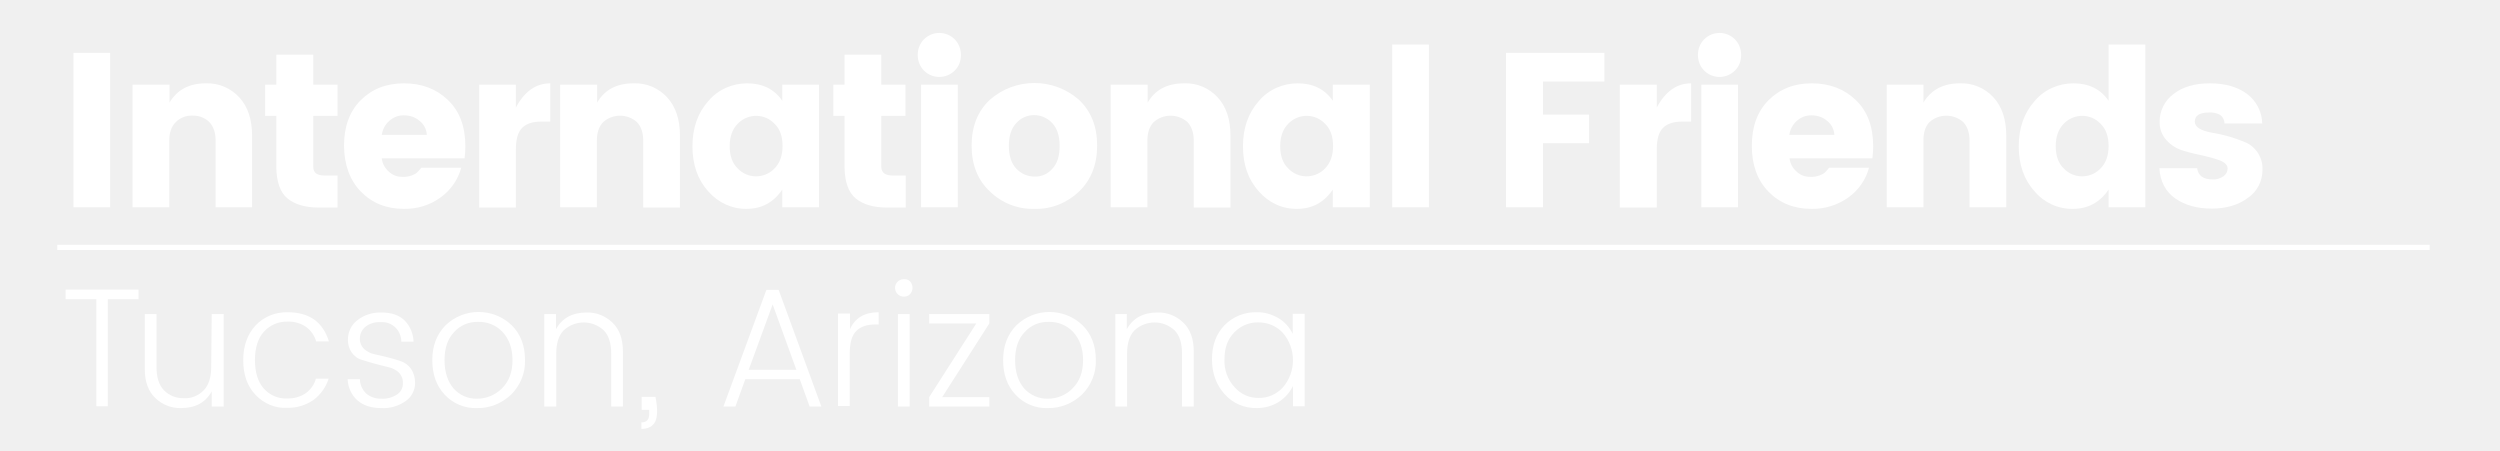
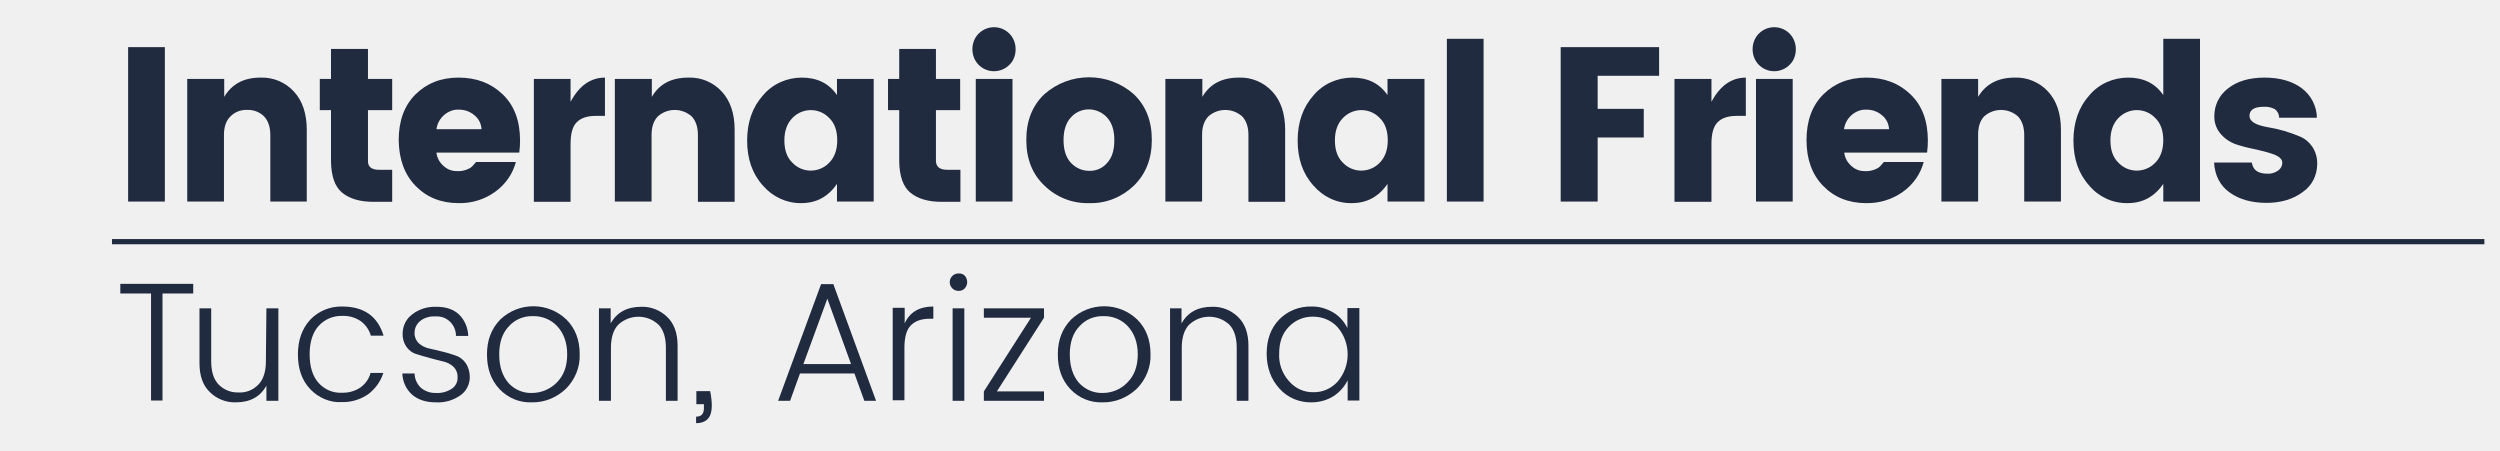
<svg xmlns="http://www.w3.org/2000/svg" version="1.1" id="Layer_1" x="0px" y="0px" viewBox="0 0 960 173" style="enable-background:new 0 0 960 173;" xml:space="preserve">
  <style type="text/css">
	.st0{fill:#FFFFFF;}
	.st1{fill:none;stroke:#FFFFFF;stroke-width:2;}
+ 	.st2{fill:#212B40;}
+ 	.st3{fill:#212B40;stroke:#212B40;stroke-width:2;}
</style>
-   <path class="st0" d="M28.2,79.6V20.3h14.1v59.3H28.2z" />
-   <path class="st0" d="M65.1,32.5v6.9C68,34.5,72.6,32,79,32c4.9-0.2,9.6,1.8,12.9,5.4c3.3,3.6,4.9,8.5,4.9,14.7v27.5h-14V54  c0-3-0.8-5.4-2.4-7.1c-1.7-1.7-4.1-2.6-6.5-2.5c-2.4-0.1-4.8,0.8-6.5,2.6c-1.6,1.6-2.4,4-2.4,7v25.6H50.9V32.5H65.1z" />
-   <path class="st0" d="M124.6,67.4h5v12.3h-7.2c-5.2,0-9.2-1.2-12-3.5s-4.2-6.3-4.3-12V44.5h-4.3v-12h4.3V21h14.2v11.5h9.3v12h-9.3  v19.6C120.3,66.3,121.7,67.4,124.6,67.4z" />
-   <path class="st0" d="M155.1,80.2c-6.7,0-12.2-2.2-16.5-6.6s-6.4-10.3-6.5-17.6c0-7.3,2.1-13.2,6.4-17.5s9.8-6.5,16.6-6.5  s12.4,2.1,16.9,6.4s6.7,10.2,6.7,17.8c0,1.5-0.1,3.1-0.3,4.6h-31.8c0.2,2,1.2,3.8,2.7,5.1c1.4,1.3,3.1,2,5,2c1.4,0.1,2.7-0.1,4-0.6  c0.7-0.3,1.4-0.6,1.9-1.1c0.6-0.6,1.1-1.2,1.6-1.8h15.3c-1.2,4.6-4.1,8.7-7.9,11.4C165.1,78.8,160.2,80.3,155.1,80.2z M161.1,46.4  c-1.6-1.4-3.7-2.1-5.9-2.1c-2.1-0.1-4.1,0.7-5.7,2.1c-1.6,1.4-2.6,3.3-2.9,5.4h17.3C163.8,49.7,162.8,47.7,161.1,46.4L161.1,46.4z" />
-   <path class="st0" d="M198.1,32.5v8.8c3.3-6.2,7.7-9.3,13.2-9.3v14.7h-3.5c-3.3,0-5.7,0.8-7.3,2.4c-1.6,1.6-2.4,4.3-2.4,8.3v22.3H184  V32.5H198.1z" />
-   <path class="st0" d="M229.3,32.5v6.9c2.9-5,7.6-7.4,14-7.4c4.9-0.2,9.6,1.8,12.9,5.4c3.3,3.6,4.9,8.5,4.9,14.7v27.6H247V54  c0-3-0.8-5.4-2.4-7.1c-3.7-3.3-9.3-3.3-13,0c-1.6,1.7-2.4,4-2.4,7.1v25.6h-14.1V32.5H229.3z" />
-   <path class="st0" d="M272,73.5c-4.1-4.5-6.1-10.3-6.1-17.3s2-12.8,6.1-17.4c3.7-4.4,9.2-6.8,14.9-6.8c5.9,0,10.4,2.2,13.5,6.7v-6.2  h14.1v47.1h-14.1v-6.8c-3.4,5-8,7.4-13.7,7.4C281.1,80.3,275.7,77.8,272,73.5z M297.4,64.7c2-2,3.1-4.9,3.1-8.6s-1-6.6-3.1-8.6  c-3.7-3.9-9.8-4-13.7-0.4c-0.1,0.1-0.2,0.2-0.4,0.4c-2,2-3.1,4.9-3.1,8.6s1,6.6,3.1,8.6c3.7,3.9,9.8,4,13.7,0.4  C297.1,64.9,297.3,64.8,297.4,64.7z" />
-   <path class="st0" d="M342.8,67.4h5v12.3h-7.2c-5.2,0-9.2-1.2-12-3.5s-4.2-6.3-4.3-12V44.5H320v-12h4.3V21h14.1v11.5h9.3v12h-9.3  v19.6C338.5,66.3,339.9,67.4,342.8,67.4z" />
-   <path class="st0" d="M366.6,27.1c-3.2,3.2-8.4,3.3-11.7,0.1c0,0,0,0-0.1-0.1c-1.6-1.6-2.4-3.8-2.4-6s0.8-4.4,2.4-6  c3.2-3.2,8.4-3.3,11.7-0.1c0,0,0,0,0.1,0.1c1.6,1.6,2.4,3.8,2.4,6C369,23.4,368.2,25.6,366.6,27.1z M353.7,79.6V32.5h14.1v47.1  H353.7z" />
-   <path class="st0" d="M380.1,73.5c-4.7-4.4-7-10.3-7-17.6s2.3-13.1,6.9-17.5c9.8-8.7,24.6-8.7,34.4,0c4.6,4.4,6.9,10.2,6.9,17.5  S419,69,414.4,73.5c-4.6,4.4-10.7,6.9-17.1,6.7C390.9,80.4,384.7,78,380.1,73.5z M404.1,64.8c1.9-2,2.8-4.9,2.8-8.8s-1-6.8-2.9-8.8  c-1.8-1.9-4.3-3-6.9-3s-5.1,1.1-6.8,3c-1.9,2-2.9,4.9-2.9,8.8s1,6.8,2.9,8.8c1.8,1.9,4.3,3,6.9,3C399.9,67.9,402.4,66.8,404.1,64.8  L404.1,64.8z" />
-   <path class="st0" d="M440.7,32.5v6.9c2.9-5,7.6-7.4,14-7.4c4.9-0.2,9.6,1.8,12.9,5.4c3.3,3.6,4.9,8.5,4.9,14.7v27.6h-14.1V54  c0-3-0.8-5.4-2.4-7.1c-3.7-3.3-9.3-3.3-13,0c-1.6,1.7-2.4,4-2.4,7.1v25.6h-14.1V32.5H440.7z" />
-   <path class="st0" d="M483.4,73.5c-4.1-4.5-6.1-10.3-6.1-17.3s2-12.8,6.1-17.4c3.7-4.4,9.2-6.8,14.9-6.8c5.9,0,10.4,2.2,13.5,6.7  v-6.2H526v47.1h-14.2v-6.8c-3.4,5-8,7.4-13.7,7.4C492.4,80.3,487.1,77.8,483.4,73.5z M508.8,64.7c2-2,3.1-4.9,3.1-8.6  c0-3.7-1-6.6-3.1-8.6c-3.7-3.9-9.8-4-13.7-0.4c-0.1,0.1-0.2,0.2-0.4,0.4c-2,2-3.1,4.9-3.1,8.6s1,6.6,3.1,8.6c3.7,3.9,9.8,4,13.7,0.4  C508.5,64.9,508.7,64.8,508.8,64.7z" />
-   <path class="st0" d="M534.6,79.6V17.1h14.1v62.5H534.6z" />
-   <path class="st0" d="M578.3,79.6V20.3h37.8v11h-23.6V44h17.7v11h-17.7v24.6H578.3z" />
-   <path class="st0" d="M636.2,32.5v8.8c3.3-6.2,7.7-9.3,13.2-9.3v14.7h-3.5c-3.3,0-5.7,0.8-7.3,2.4s-2.4,4.3-2.4,8.3v22.3H622V32.5  H636.2z" />
-   <path class="st0" d="M666.2,27.1c-3.2,3.2-8.4,3.3-11.7,0.1c0,0,0,0-0.1-0.1c-1.6-1.6-2.4-3.8-2.4-6s0.8-4.4,2.4-6  c3.2-3.2,8.4-3.3,11.7-0.1c0,0,0,0,0.1,0.1c1.6,1.6,2.4,3.8,2.4,6C668.6,23.4,667.8,25.6,666.2,27.1z M653.3,79.6V32.5h14.1v47.1  H653.3z" />
-   <path class="st0" d="M695.6,80.2c-6.7,0-12.2-2.2-16.5-6.6s-6.4-10.3-6.4-17.6s2.1-13.2,6.4-17.5s9.8-6.5,16.6-6.5  s12.4,2.1,16.9,6.4s6.7,10.2,6.7,17.8c0,1.5-0.1,3.1-0.3,4.6h-31.8c0.2,2,1.2,3.8,2.7,5.1c1.4,1.3,3.1,2,5,2c1.4,0.1,2.7-0.1,4-0.6  c0.7-0.3,1.4-0.6,1.9-1.1c0.6-0.6,1.1-1.2,1.6-1.8h15.3c-1.2,4.6-4.1,8.7-7.9,11.4C705.6,78.8,700.7,80.3,695.6,80.2z M701.6,46.4  c-1.6-1.4-3.7-2.1-5.9-2.1c-2.1-0.1-4.1,0.7-5.7,2.1c-1.6,1.4-2.6,3.3-2.9,5.4h17.3C704.3,49.7,703.3,47.7,701.6,46.4L701.6,46.4z" />
-   <path class="st0" d="M738.6,32.5v6.9c2.9-4.9,7.6-7.4,14-7.4c4.9-0.2,9.6,1.8,12.9,5.4c3.3,3.6,4.9,8.5,4.9,14.7v27.5h-14.1V54  c0-3-0.8-5.4-2.4-7.1c-3.7-3.3-9.3-3.3-13,0c-1.6,1.7-2.3,4-2.3,7.1v25.6h-14.1V32.5H738.6z" />
-   <path class="st0" d="M781.3,73.5c-4.1-4.5-6.1-10.3-6.1-17.3s2-12.8,6.1-17.4c3.7-4.4,9.2-6.8,14.9-6.8c5.9,0,10.4,2.2,13.5,6.7  V17.1h14.1v62.5h-14.1v-6.8c-3.4,5-8,7.4-13.7,7.4C790.3,80.3,784.9,77.8,781.3,73.5z M806.6,64.7c2-2,3.1-4.9,3.1-8.6  s-1-6.6-3.1-8.6c-3.7-3.9-9.8-4-13.7-0.4c-0.1,0.1-0.2,0.2-0.4,0.4c-2,2-3.1,4.9-3.1,8.6s1,6.6,3.1,8.6c3.7,3.9,9.8,4,13.7,0.4  C806.4,64.9,806.5,64.8,806.6,64.7z" />
-   <path class="st0" d="M829.3,46.7c0-4.1,1.9-8,5.2-10.5c3.5-2.8,8.2-4.2,14.1-4.2c5.9,0,10.7,1.4,14.3,4.1c3.6,2.7,5.7,6.9,5.8,11.3  h-14.5c0-1.3-0.6-2.5-1.7-3.3c-1.3-0.7-2.8-1-4.2-0.9c-3.7,0-5.5,1.2-5.5,3.5c0,2.1,2.3,3.5,6.8,4.3c4.3,0.7,8.5,1.9,12.5,3.6  c2,0.8,3.6,2.2,4.8,3.9c1.3,2,2,4.3,1.9,6.7c0,4.3-2,8.3-5.5,10.7c-3.7,2.8-8.4,4.2-14,4.2s-10.3-1.3-14-3.9s-5.8-6.5-6.1-11.6h14.5  c0.4,2.9,2.4,4.3,6,4.3c1.5,0.1,2.9-0.4,4.1-1.2c1-0.7,1.6-1.8,1.6-3c0-1.2-0.9-2.2-2.7-3c-2.1-0.8-4.3-1.4-6.5-1.9  c-2.5-0.5-5.1-1.1-7.7-1.9c-2.5-0.7-4.8-2.1-6.5-4C830.2,52,829.2,49.4,829.3,46.7z" />
-   <line class="st1" x1="22" y1="95" x2="933" y2="95" />
-   <path class="st0" d="M25.2,114.9v-3.7h28v3.7H41.4V156H37v-41.1H25.2z" />
-   <path class="st0" d="M81.3,120.6h4.6v35.5h-4.6v-5.8c-2.4,4.3-6.3,6.4-11.8,6.4c-3.7,0.1-7.2-1.3-9.9-3.9c-2.7-2.6-4-6.3-4-11.1  v-21.1h4.5v20.3c0,3.9,0.9,6.9,2.8,8.9c2,2.1,4.8,3.2,7.7,3.1c2.9,0.2,5.7-1,7.7-3.1c1.9-2,2.8-5,2.8-8.9L81.3,120.6z" />
-   <path class="st0" d="M98.1,151.6c-3.2-3.4-4.7-7.8-4.7-13.3s1.6-9.9,4.7-13.3c3.2-3.4,7.7-5.2,12.3-5.1c8.3,0,13.6,3.7,15.9,11.2  h-4.9c-0.6-2.2-2-4.2-3.9-5.6c-2.1-1.4-4.5-2.1-7.1-2c-3.4-0.1-6.7,1.3-9,3.8c-2.3,2.5-3.5,6.2-3.5,10.9s1.1,8.4,3.4,11s5.6,4,9,3.8  c2.5,0.1,5-0.6,7.1-2c1.9-1.4,3.3-3.3,3.9-5.6h4.9c-1,3.2-3,6-5.7,8.1c-3,2.1-6.6,3.2-10.2,3.1C105.8,156.9,101.3,155,98.1,151.6z" />
-   <path class="st0" d="M133.6,130.4c0-2.9,1.3-5.7,3.6-7.4c2.6-2.1,5.9-3.1,9.3-3c3.8,0,6.7,1,8.8,3c2.2,2.2,3.4,5.1,3.5,8.2h-4.7  c0-4.1-3.2-7.5-7.3-7.5c-0.2,0-0.4,0-0.7,0c-2.1-0.1-4.2,0.5-5.8,1.8c-1.3,1.1-2.1,2.7-2.1,4.4c-0.1,1.5,0.5,3,1.6,4.1  c1.1,1,2.5,1.7,3.9,2c1.6,0.3,3.3,0.8,5.1,1.2s3.6,1,5.1,1.5c1.6,0.5,3,1.6,3.9,2.9c1.1,1.6,1.6,3.5,1.6,5.4c0,2.8-1.3,5.4-3.6,7  c-2.7,1.9-6,2.9-9.4,2.7c-3.9,0-6.9-1-9.2-3c-2.3-2.1-3.6-5-3.7-8.1h4.7c0,2,0.9,4,2.3,5.4c1.7,1.5,3.9,2.2,6.1,2.1  c2.1,0.1,4.2-0.5,6-1.7c1.4-1,2.2-2.6,2.1-4.3c0.1-1.5-0.5-3-1.6-4.1c-1.1-1-2.5-1.7-3.9-2c-1.6-0.4-3.3-0.8-5.1-1.3s-3.6-1-5.1-1.5  C135.7,137.3,133.5,134,133.6,130.4L133.6,130.4z" />
-   <path class="st0" d="M183.2,156.7c-4.7,0.2-9.2-1.7-12.4-5.1c-3.2-3.4-4.8-7.8-4.8-13.3s1.7-9.9,5.1-13.4c7.1-6.8,18.3-6.8,25.4,0  c3.4,3.4,5.1,7.8,5.1,13.3c0.2,5-1.8,9.8-5.3,13.3C192.7,154.9,188.1,156.8,183.2,156.7z M183.2,153.1c3.6,0,7-1.4,9.6-4  c2.7-2.7,4-6.3,4-10.8s-1.3-8.1-3.8-10.8c-2.4-2.6-5.8-4-9.4-3.9c-3.5-0.1-6.9,1.3-9.2,3.9c-2.5,2.6-3.7,6.2-3.7,10.8  s1.2,8.2,3.5,10.9C176.4,151.7,179.7,153.2,183.2,153.1L183.2,153.1z" />
-   <path class="st0" d="M213.5,120.6v5.8c2.4-4.3,6.3-6.4,11.8-6.4c3.7-0.1,7.2,1.3,9.9,3.9s4,6.3,4,11.1v21.1h-4.5v-20.3  c0-3.9-0.9-6.9-2.8-8.9c-4.4-4.1-11.1-4.1-15.5,0c-1.9,2-2.8,5-2.8,8.9v20.3H209v-35.5C209,120.6,213.5,120.6,213.5,120.6z" />
-   <path class="st0" d="M246.4,152.4h5.3c0.9,4.5,0.8,7.6-0.1,9.5c-0.9,1.8-2.7,2.8-5.3,2.8v-2.5c2,0,3-1.1,3-3.2v-1.6h-2.9V152.4z" />
-   <path class="st0" d="M310.9,156.1l-3.8-10.5h-20.9l-3.8,10.5h-4.6l16.5-44.8h4.7l16.4,44.8H310.9z M287.5,142h18.3l-9.1-25.1  L287.5,142z" />
-   <path class="st0" d="M326.4,120.6v5.8c1.9-4.3,5.6-6.5,11-6.5v4.7H336c-3.1,0-5.5,0.8-7.2,2.5c-1.7,1.7-2.5,4.6-2.5,8.7v20.1h-4.5  v-35.5h4.6V120.6z" />
-   <path class="st0" d="M350.4,110.5c0,0.9-0.3,1.7-0.9,2.4c-0.6,0.7-1.5,1-2.3,1c-1.8,0.1-3.4-1.3-3.5-3.2c-0.1-1.8,1.3-3.4,3.2-3.5  c0.1,0,0.2,0,0.4,0c0.9,0,1.7,0.3,2.3,1C350.1,108.8,350.4,109.7,350.4,110.5z M344.8,156.1v-35.5h4.5v35.5H344.8z" />
-   <path class="st0" d="M379.9,120.6v3.6l-18.1,28.3h18.1v3.6h-23.1v-3.6l18.1-28.3h-18.1v-3.6H379.9z" />
-   <path class="st0" d="M402.4,156.7c-4.7,0.2-9.2-1.7-12.4-5.1c-3.2-3.4-4.8-7.8-4.8-13.3s1.7-9.9,5.1-13.4c7.1-6.8,18.3-6.8,25.4,0  c3.4,3.4,5.1,7.8,5.1,13.3c0.2,5-1.8,9.8-5.3,13.3C411.9,154.9,407.2,156.8,402.4,156.7z M402.4,153.1c3.6,0,7-1.4,9.5-4  c2.7-2.7,4-6.3,4-10.8s-1.3-8.1-3.8-10.8c-2.4-2.6-5.8-4-9.4-3.9c-3.5-0.1-6.9,1.3-9.2,3.9c-2.5,2.6-3.7,6.2-3.7,10.8  s1.2,8.2,3.5,10.9C395.6,151.7,398.9,153.2,402.4,153.1L402.4,153.1z" />
-   <path class="st0" d="M432.7,120.6v5.8c2.4-4.3,6.3-6.4,11.8-6.4c3.7-0.1,7.2,1.3,9.9,3.9c2.7,2.6,4,6.3,4,11.1v21.1h-4.5v-20.3  c0-3.9-0.9-6.9-2.8-8.9c-4.4-4.1-11.1-4.1-15.5,0c-1.9,2-2.8,5-2.8,8.9v20.3h-4.5v-35.5C428.3,120.6,432.7,120.6,432.7,120.6z" />
-   <path class="st0" d="M470.3,151.4c-3.2-3.5-4.9-8-4.9-13.4s1.6-9.8,4.8-13.1c3.2-3.3,7.7-5.1,12.3-5c3-0.1,5.9,0.8,8.5,2.3  c2.3,1.4,4.2,3.5,5.4,6v-7.7h4.6V156h-4.5v-7.8c-1.2,2.5-3.1,4.6-5.4,6.1c-2.5,1.6-5.5,2.4-8.5,2.4  C477.9,156.8,473.4,154.9,470.3,151.4z M492.6,148.8c5.2-6,5.2-15,0-21c-2.4-2.6-5.8-4-9.3-4c-3.5-0.1-6.9,1.3-9.3,3.8  c-2.6,2.6-3.8,6-3.8,10.4c-0.2,3.9,1.2,7.8,3.9,10.7c2.4,2.7,5.7,4.2,9.3,4.1C486.8,152.9,490.2,151.4,492.6,148.8L492.6,148.8z" />
+   <path class="st0" d="M-951.8,79.6V20.3h14.1v59.3H-951.8z" />
+   <path class="st0" d="M-914.9,32.5v6.9c2.9-4.9,7.5-7.4,13.9-7.4c4.9-0.2,9.6,1.8,12.9,5.4c3.3,3.6,4.9,8.5,4.9,14.7v27.5h-14V54  c0-3-0.8-5.4-2.4-7.1c-1.7-1.7-4.1-2.6-6.5-2.5c-2.4-0.1-4.8,0.8-6.5,2.6c-1.6,1.6-2.4,4-2.4,7v25.6h-14.1V32.5H-914.9z" />
+   <path class="st0" d="M-855.4,67.4h5v12.3h-7.2c-5.2,0-9.2-1.2-12-3.5c-2.8-2.3-4.2-6.3-4.3-12V44.5h-4.3v-12h4.3V21h14.2v11.5h9.3  v12h-9.3v19.6C-859.7,66.3-858.3,67.4-855.4,67.4z" />
+   <path class="st0" d="M-824.9,80.2c-6.7,0-12.2-2.2-16.5-6.6c-4.3-4.4-6.4-10.3-6.5-17.6c0-7.3,2.1-13.2,6.4-17.5s9.8-6.5,16.6-6.5  c6.8,0,12.4,2.1,16.9,6.4s6.7,10.2,6.7,17.8c0,1.5-0.1,3.1-0.3,4.6h-31.8c0.2,2,1.2,3.8,2.7,5.1c1.4,1.3,3.1,2,5,2  c1.4,0.1,2.7-0.1,4-0.6c0.7-0.3,1.4-0.6,1.9-1.1c0.6-0.6,1.1-1.2,1.6-1.8h15.3c-1.2,4.6-4.1,8.7-7.9,11.4  C-814.9,78.8-819.8,80.3-824.9,80.2z M-818.9,46.4c-1.6-1.4-3.7-2.1-5.9-2.1c-2.1-0.1-4.1,0.7-5.7,2.1c-1.6,1.4-2.6,3.3-2.9,5.4  h17.3C-816.2,49.7-817.2,47.7-818.9,46.4L-818.9,46.4z" />
+   <path class="st0" d="M-781.9,32.5v8.8c3.3-6.2,7.7-9.3,13.2-9.3v14.7h-3.5c-3.3,0-5.7,0.8-7.3,2.4c-1.6,1.6-2.4,4.3-2.4,8.3v22.3  H-796V32.5H-781.9z" />
+   <path class="st0" d="M-750.7,32.5v6.9c2.9-5,7.6-7.4,14-7.4c4.9-0.2,9.6,1.8,12.9,5.4c3.3,3.6,4.9,8.5,4.9,14.7v27.6H-733V54  c0-3-0.8-5.4-2.4-7.1c-3.7-3.3-9.3-3.3-13,0c-1.6,1.7-2.4,4-2.4,7.1v25.6h-14.1V32.5H-750.7z" />
+   <path class="st0" d="M-708,73.5c-4.1-4.5-6.1-10.3-6.1-17.3s2-12.8,6.1-17.4c3.7-4.4,9.2-6.8,14.9-6.8c5.9,0,10.4,2.2,13.5,6.7v-6.2  h14.1v47.1h-14.1v-6.8c-3.4,5-8,7.4-13.7,7.4C-698.9,80.3-704.3,77.8-708,73.5z M-682.6,64.7c2-2,3.1-4.9,3.1-8.6s-1-6.6-3.1-8.6  c-3.7-3.9-9.8-4-13.7-0.4c-0.1,0.1-0.2,0.2-0.4,0.4c-2,2-3.1,4.9-3.1,8.6s1,6.6,3.1,8.6c3.7,3.9,9.8,4,13.7,0.4  C-682.9,64.9-682.7,64.8-682.6,64.7z" />
+   <path class="st0" d="M-637.2,67.4h5v12.3h-7.2c-5.2,0-9.2-1.2-12-3.5s-4.2-6.3-4.3-12V44.5h-4.3v-12h4.3V21h14.1v11.5h9.3v12h-9.3  v19.6C-641.5,66.3-640.1,67.4-637.2,67.4z" />
+   <path class="st0" d="M-613.4,27.1c-3.2,3.2-8.4,3.3-11.7,0.1c0,0,0,0-0.1-0.1c-1.6-1.6-2.4-3.8-2.4-6s0.8-4.4,2.4-6  c3.2-3.2,8.4-3.3,11.7-0.1c0,0,0,0,0.1,0.1c1.6,1.6,2.4,3.8,2.4,6C-611,23.4-611.8,25.6-613.4,27.1z M-626.3,79.6V32.5h14.1v47.1  H-626.3z" />
+   <path class="st0" d="M-599.9,73.5c-4.7-4.4-7-10.3-7-17.6s2.3-13.1,6.9-17.5c9.8-8.7,24.6-8.7,34.4,0c4.6,4.4,6.9,10.2,6.9,17.5  s-2.3,13.1-6.9,17.6c-4.6,4.4-10.7,6.9-17.1,6.7C-589.1,80.4-595.3,78-599.9,73.5z M-575.9,64.8c1.9-2,2.8-4.9,2.8-8.8  s-1-6.8-2.9-8.8c-1.8-1.9-4.3-3-6.9-3c-2.6,0-5.1,1.1-6.8,3c-1.9,2-2.9,4.9-2.9,8.8s1,6.8,2.9,8.8c1.8,1.9,4.3,3,6.9,3  C-580.1,67.9-577.6,66.8-575.9,64.8L-575.9,64.8z" />
+   <path class="st0" d="M-539.3,32.5v6.9c2.9-5,7.6-7.4,14-7.4c4.9-0.2,9.6,1.8,12.9,5.4c3.3,3.6,4.9,8.5,4.9,14.7v27.6h-14.1V54  c0-3-0.8-5.4-2.4-7.1c-3.7-3.3-9.3-3.3-13,0c-1.6,1.7-2.4,4-2.4,7.1v25.6h-14.1V32.5H-539.3z" />
+   <path class="st0" d="M-496.6,73.5c-4.1-4.5-6.1-10.3-6.1-17.3s2-12.8,6.1-17.4c3.7-4.4,9.2-6.8,14.9-6.8c5.9,0,10.4,2.2,13.5,6.7  v-6.2h14.2v47.1h-14.2v-6.8c-3.4,5-8,7.4-13.7,7.4C-487.6,80.3-492.9,77.8-496.6,73.5z M-471.2,64.7c2-2,3.1-4.9,3.1-8.6  c0-3.7-1-6.6-3.1-8.6c-3.7-3.9-9.8-4-13.7-0.4c-0.1,0.1-0.2,0.2-0.4,0.4c-2,2-3.1,4.9-3.1,8.6s1,6.6,3.1,8.6c3.7,3.9,9.8,4,13.7,0.4  C-471.5,64.9-471.3,64.8-471.2,64.7z" />
+   <path class="st0" d="M-445.4,79.6V17.1h14.1v62.5H-445.4z" />
+   <path class="st0" d="M-401.7,79.6V20.3h37.8v11h-23.6V44h17.7v11h-17.7v24.6H-401.7z" />
+   <path class="st0" d="M-343.8,32.5v8.8c3.3-6.2,7.7-9.3,13.2-9.3v14.7h-3.5c-3.3,0-5.7,0.8-7.3,2.4s-2.4,4.3-2.4,8.3v22.3H-358V32.5  H-343.8z" />
+   <path class="st0" d="M-313.8,27.1c-3.2,3.2-8.4,3.3-11.7,0.1c0,0,0,0-0.1-0.1c-1.6-1.6-2.4-3.8-2.4-6s0.8-4.4,2.4-6  c3.2-3.2,8.4-3.3,11.7-0.1c0,0,0,0,0.1,0.1c1.6,1.6,2.4,3.8,2.4,6C-311.4,23.4-312.2,25.6-313.8,27.1z M-326.7,79.6V32.5h14.1v47.1  H-326.7z" />
+   <path class="st0" d="M-284.4,80.2c-6.7,0-12.2-2.2-16.5-6.6s-6.4-10.3-6.4-17.6s2.1-13.2,6.4-17.5s9.8-6.5,16.6-6.5  s12.4,2.1,16.9,6.4s6.7,10.2,6.7,17.8c0,1.5-0.1,3.1-0.3,4.6h-31.8c0.2,2,1.2,3.8,2.7,5.1c1.4,1.3,3.1,2,5,2c1.4,0.1,2.7-0.1,4-0.6  c0.7-0.3,1.4-0.6,1.9-1.1c0.6-0.6,1.1-1.2,1.6-1.8h15.3c-1.2,4.6-4.1,8.7-7.9,11.4C-274.4,78.8-279.3,80.3-284.4,80.2z M-278.4,46.4  c-1.6-1.4-3.7-2.1-5.9-2.1c-2.1-0.1-4.1,0.7-5.7,2.1c-1.6,1.4-2.6,3.3-2.9,5.4h17.3C-275.7,49.7-276.7,47.7-278.4,46.4L-278.4,46.4z  " />
+   <path class="st0" d="M-241.4,32.5v6.9c2.9-4.9,7.6-7.4,14-7.4c4.9-0.2,9.6,1.8,12.9,5.4c3.3,3.6,4.9,8.5,4.9,14.7v27.5h-14.1V54  c0-3-0.8-5.4-2.4-7.1c-3.7-3.3-9.3-3.3-13,0c-1.6,1.7-2.3,4-2.3,7.1v25.6h-14.1V32.5H-241.4z" />
+   <path class="st0" d="M-198.7,73.5c-4.1-4.5-6.1-10.3-6.1-17.3s2-12.8,6.1-17.4c3.7-4.4,9.2-6.8,14.9-6.8c5.9,0,10.4,2.2,13.5,6.7  V17.1h14.1v62.5h-14.1v-6.8c-3.4,5-8,7.4-13.7,7.4C-189.7,80.3-195.1,77.8-198.7,73.5z M-173.4,64.7c2-2,3.1-4.9,3.1-8.6  s-1-6.6-3.1-8.6c-3.7-3.9-9.8-4-13.7-0.4c-0.1,0.1-0.2,0.2-0.4,0.4c-2,2-3.1,4.9-3.1,8.6s1,6.6,3.1,8.6c3.7,3.9,9.8,4,13.7,0.4  C-173.6,64.9-173.5,64.8-173.4,64.7z" />
+   <path class="st0" d="M-150.7,46.7c0-4.1,1.9-8,5.2-10.5c3.5-2.8,8.2-4.2,14.1-4.2c5.9,0,10.7,1.4,14.3,4.1c3.6,2.7,5.7,6.9,5.8,11.3  h-14.5c0-1.3-0.6-2.5-1.7-3.3c-1.3-0.7-2.8-1-4.2-0.9c-3.7,0-5.5,1.2-5.5,3.5c0,2.1,2.3,3.5,6.8,4.3c4.3,0.7,8.5,1.9,12.5,3.6  c2,0.8,3.6,2.2,4.8,3.9c1.3,2,2,4.3,1.9,6.7c0,4.3-2,8.3-5.5,10.7c-3.7,2.8-8.4,4.2-14,4.2s-10.3-1.3-14-3.9s-5.8-6.5-6.1-11.6h14.5  c0.4,2.9,2.4,4.3,6,4.3c1.5,0.1,2.9-0.4,4.1-1.2c1-0.7,1.6-1.8,1.6-3c0-1.2-0.9-2.2-2.7-3c-2.1-0.8-4.3-1.4-6.5-1.9  c-2.5-0.5-5.1-1.1-7.7-1.9c-2.5-0.7-4.8-2.1-6.5-4C-149.8,52-150.8,49.4-150.7,46.7z" />
+   <line class="st1" x1="-958" y1="95" x2="-47" y2="95" />
+   <path class="st0" d="M-954.8,114.9v-3.7h28v3.7h-11.8V156h-4.4v-41.1H-954.8z" />
+   <path class="st0" d="M-898.7,120.6h4.6v35.5h-4.6v-5.8c-2.4,4.3-6.3,6.4-11.8,6.4c-3.7,0.1-7.2-1.3-9.9-3.9c-2.7-2.6-4-6.3-4-11.1  v-21.1h4.5v20.3c0,3.9,0.9,6.9,2.8,8.9c2,2.1,4.8,3.2,7.7,3.1c2.9,0.2,5.7-1,7.7-3.1c1.9-2,2.8-5,2.8-8.9L-898.7,120.6z" />
+   <path class="st0" d="M-881.9,151.6c-3.2-3.4-4.7-7.8-4.7-13.3s1.6-9.9,4.7-13.3c3.2-3.4,7.7-5.2,12.3-5.1c8.3,0,13.6,3.7,15.9,11.2  h-4.9c-0.6-2.2-2-4.2-3.9-5.6c-2.1-1.4-4.5-2.1-7.1-2c-3.4-0.1-6.7,1.3-9,3.8c-2.3,2.5-3.5,6.2-3.5,10.9s1.1,8.4,3.4,11s5.6,4,9,3.8  c2.5,0.1,5-0.6,7.1-2c1.9-1.4,3.3-3.3,3.9-5.6h4.9c-1,3.2-3,6-5.7,8.1c-3,2.1-6.6,3.2-10.2,3.1C-874.2,156.9-878.7,155-881.9,151.6z  " />
+   <path class="st0" d="M-846.4,130.4c0-2.9,1.3-5.7,3.6-7.4c2.6-2.1,5.9-3.1,9.3-3c3.8,0,6.7,1,8.8,3c2.2,2.2,3.4,5.1,3.5,8.2h-4.7  c0-4.1-3.2-7.5-7.3-7.5c-0.2,0-0.4,0-0.7,0c-2.1-0.1-4.2,0.5-5.8,1.8c-1.3,1.1-2.1,2.7-2.1,4.4c-0.1,1.5,0.5,3,1.6,4.1  c1.1,1,2.5,1.7,3.9,2c1.6,0.3,3.3,0.8,5.1,1.2c1.8,0.4,3.6,1,5.1,1.5c1.6,0.5,3,1.6,3.9,2.9c1.1,1.6,1.6,3.5,1.6,5.4  c0,2.8-1.3,5.4-3.6,7c-2.7,1.9-6,2.9-9.4,2.7c-3.9,0-6.9-1-9.2-3c-2.3-2.1-3.6-5-3.7-8.1h4.7c0,2,0.9,4,2.3,5.4  c1.7,1.5,3.9,2.2,6.1,2.1c2.1,0.1,4.2-0.5,6-1.7c1.4-1,2.2-2.6,2.1-4.3c0.1-1.5-0.5-3-1.6-4.1c-1.1-1-2.5-1.7-3.9-2  c-1.6-0.4-3.3-0.8-5.1-1.3s-3.6-1-5.1-1.5C-844.3,137.3-846.5,134-846.4,130.4L-846.4,130.4z" />
+   <path class="st0" d="M-796.8,156.7c-4.7,0.2-9.2-1.7-12.4-5.1c-3.2-3.4-4.8-7.8-4.8-13.3s1.7-9.9,5.1-13.4c7.1-6.8,18.3-6.8,25.4,0  c3.4,3.4,5.1,7.8,5.1,13.3c0.2,5-1.8,9.8-5.3,13.3C-787.3,154.9-791.9,156.8-796.8,156.7z M-796.8,153.1c3.6,0,7-1.4,9.6-4  c2.7-2.7,4-6.3,4-10.8s-1.3-8.1-3.8-10.8c-2.4-2.6-5.8-4-9.4-3.9c-3.5-0.1-6.9,1.3-9.2,3.9c-2.5,2.6-3.7,6.2-3.7,10.8  s1.2,8.2,3.5,10.9C-803.6,151.7-800.3,153.2-796.8,153.1L-796.8,153.1z" />
+   <path class="st0" d="M-766.5,120.6v5.8c2.4-4.3,6.3-6.4,11.8-6.4c3.7-0.1,7.2,1.3,9.9,3.9s4,6.3,4,11.1v21.1h-4.5v-20.3  c0-3.9-0.9-6.9-2.8-8.9c-4.4-4.1-11.1-4.1-15.5,0c-1.9,2-2.8,5-2.8,8.9v20.3h-4.6v-35.5C-771,120.6-766.5,120.6-766.5,120.6z" />
+   <path class="st0" d="M-733.6,152.4h5.3c0.9,4.5,0.8,7.6-0.1,9.5c-0.9,1.8-2.7,2.8-5.3,2.8v-2.5c2,0,3-1.1,3-3.2v-1.6h-2.9V152.4z" />
+   <path class="st0" d="M-669.1,156.1l-3.8-10.5h-20.9l-3.8,10.5h-4.6l16.5-44.8h4.7l16.4,44.8H-669.1z M-692.5,142h18.3l-9.1-25.1  L-692.5,142z" />
+   <path class="st0" d="M-653.6,120.6v5.8c1.9-4.3,5.6-6.5,11-6.5v4.7h-1.4c-3.1,0-5.5,0.8-7.2,2.5c-1.7,1.7-2.5,4.6-2.5,8.7v20.1h-4.5  v-35.5h4.6V120.6z" />
+   <path class="st0" d="M-629.6,110.5c0,0.9-0.3,1.7-0.9,2.4c-0.6,0.7-1.5,1-2.3,1c-1.8,0.1-3.4-1.3-3.5-3.2c-0.1-1.8,1.3-3.4,3.2-3.5  c0.1,0,0.2,0,0.4,0c0.9,0,1.7,0.3,2.3,1C-629.9,108.8-629.6,109.7-629.6,110.5z M-635.2,156.1v-35.5h4.5v35.5H-635.2z" />
+   <path class="st0" d="M-600.1,120.6v3.6l-18.1,28.3h18.1v3.6h-23.1v-3.6l18.1-28.3h-18.1v-3.6H-600.1z" />
+   <path class="st0" d="M-577.6,156.7c-4.7,0.2-9.2-1.7-12.4-5.1c-3.2-3.4-4.8-7.8-4.8-13.3s1.7-9.9,5.1-13.4c7.1-6.8,18.3-6.8,25.4,0  c3.4,3.4,5.1,7.8,5.1,13.3c0.2,5-1.8,9.8-5.3,13.3C-568.1,154.9-572.8,156.8-577.6,156.7z M-577.6,153.1c3.6,0,7-1.4,9.5-4  c2.7-2.7,4-6.3,4-10.8s-1.3-8.1-3.8-10.8c-2.4-2.6-5.8-4-9.4-3.9c-3.5-0.1-6.9,1.3-9.2,3.9c-2.5,2.6-3.7,6.2-3.7,10.8  s1.2,8.2,3.5,10.9C-584.4,151.7-581.1,153.2-577.6,153.1L-577.6,153.1z" />
+   <path class="st0" d="M-547.3,120.6v5.8c2.4-4.3,6.3-6.4,11.8-6.4c3.7-0.1,7.2,1.3,9.9,3.9c2.7,2.6,4,6.3,4,11.1v21.1h-4.5v-20.3  c0-3.9-0.9-6.9-2.8-8.9c-4.4-4.1-11.1-4.1-15.5,0c-1.9,2-2.8,5-2.8,8.9v20.3h-4.5v-35.5C-551.7,120.6-547.3,120.6-547.3,120.6z" />
+   <path class="st0" d="M-509.7,151.4c-3.2-3.5-4.9-8-4.9-13.4s1.6-9.8,4.8-13.1c3.2-3.3,7.7-5.1,12.3-5c3-0.1,5.9,0.8,8.5,2.3  c2.3,1.4,4.2,3.5,5.4,6v-7.7h4.6V156h-4.5v-7.8c-1.2,2.5-3.1,4.6-5.4,6.1c-2.5,1.6-5.5,2.4-8.5,2.4  C-502.1,156.8-506.6,154.9-509.7,151.4z M-487.4,148.8c5.2-6,5.2-15,0-21c-2.4-2.6-5.8-4-9.3-4c-3.5-0.1-6.9,1.3-9.3,3.8  c-2.6,2.6-3.8,6-3.8,10.4c-0.2,3.9,1.2,7.8,3.9,10.7c2.4,2.7,5.7,4.2,9.3,4.1C-493.2,152.9-489.8,151.4-487.4,148.8L-487.4,148.8z" />
+   <path class="st2" d="M49.2,77.4V18.1h14.1v59.3H49.2z" />
+   <path class="st2" d="M86.1,30.3v6.9c2.9-4.9,7.5-7.4,13.9-7.4c4.9-0.2,9.6,1.8,12.9,5.4c3.3,3.6,4.9,8.5,4.9,14.7v27.5h-14V51.8  c0-3-0.8-5.4-2.4-7.1c-1.7-1.7-4.1-2.6-6.5-2.5c-2.4-0.1-4.8,0.8-6.5,2.6c-1.6,1.6-2.4,4-2.4,7v25.6H71.9V30.3H86.1z" />
+   <path class="st2" d="M145.6,65.2h5v12.3h-7.2c-5.2,0-9.2-1.2-12-3.5s-4.2-6.3-4.3-12V42.3h-4.3v-12h4.3V18.8h14.2v11.5h9.3v12h-9.3  v19.6C141.3,64.1,142.7,65.2,145.6,65.2z" />
+   <path class="st2" d="M176.1,78c-6.7,0-12.2-2.2-16.5-6.6s-6.4-10.3-6.5-17.6c0-7.3,2.1-13.2,6.4-17.5s9.8-6.5,16.6-6.5  s12.4,2.1,16.9,6.4s6.7,10.2,6.7,17.8c0,1.5-0.1,3.1-0.3,4.6h-31.8c0.2,2,1.2,3.8,2.7,5.1c1.4,1.3,3.1,2,5,2c1.4,0.1,2.7-0.1,4-0.6  c0.7-0.3,1.4-0.6,1.9-1.1c0.6-0.6,1.1-1.2,1.6-1.8h15.3c-1.2,4.6-4.1,8.7-7.9,11.4C186.1,76.6,181.2,78.1,176.1,78z M182.1,44.2  c-1.6-1.4-3.7-2.1-5.9-2.1c-2.1-0.1-4.1,0.7-5.7,2.1c-1.6,1.4-2.6,3.3-2.9,5.4h17.3C184.8,47.5,183.8,45.5,182.1,44.2L182.1,44.2z" />
+   <path class="st2" d="M219.1,30.3v8.8c3.3-6.2,7.7-9.3,13.2-9.3v14.7h-3.5c-3.3,0-5.7,0.8-7.3,2.4c-1.6,1.6-2.4,4.3-2.4,8.3v22.3H205  V30.3H219.1z" />
+   <path class="st2" d="M250.3,30.3v6.9c2.9-5,7.6-7.4,14-7.4c4.9-0.2,9.6,1.8,12.9,5.4c3.3,3.6,4.9,8.5,4.9,14.7v27.6H268V51.8  c0-3-0.8-5.4-2.4-7.1c-3.7-3.3-9.3-3.3-13,0c-1.6,1.7-2.4,4-2.4,7.1v25.6h-14.1V30.3H250.3z" />
+   <path class="st2" d="M293,71.3c-4.1-4.5-6.1-10.3-6.1-17.3s2-12.8,6.1-17.4c3.7-4.4,9.2-6.8,14.9-6.8c5.9,0,10.4,2.2,13.5,6.7v-6.2  h14.1v47.1h-14.1v-6.8c-3.4,5-8,7.4-13.7,7.4C302.1,78.1,296.7,75.6,293,71.3z M318.4,62.5c2-2,3.1-4.9,3.1-8.6s-1-6.6-3.1-8.6  c-3.7-3.9-9.8-4-13.7-0.4c-0.1,0.1-0.2,0.2-0.4,0.4c-2,2-3.1,4.9-3.1,8.6s1,6.6,3.1,8.6c3.7,3.9,9.8,4,13.7,0.4  C318.1,62.7,318.3,62.6,318.4,62.5z" />
+   <path class="st2" d="M363.8,65.2h5v12.3h-7.2c-5.2,0-9.2-1.2-12-3.5s-4.2-6.3-4.3-12V42.3H341v-12h4.3V18.8h14.1v11.5h9.3v12h-9.3  v19.6C359.5,64.1,360.9,65.2,363.8,65.2z" />
+   <path class="st2" d="M387.6,24.9c-3.2,3.2-8.4,3.3-11.7,0.1c0,0,0,0-0.1-0.1c-1.6-1.6-2.4-3.8-2.4-6s0.8-4.4,2.4-6  c3.2-3.2,8.4-3.3,11.7-0.1c0,0,0,0,0.1,0.1c1.6,1.6,2.4,3.8,2.4,6C390,21.2,389.2,23.4,387.6,24.9z M374.7,77.4V30.3h14.1v47.1  H374.7z" />
+   <path class="st2" d="M401.1,71.3c-4.7-4.4-7-10.3-7-17.6s2.3-13.1,6.9-17.5c9.8-8.7,24.6-8.7,34.4,0c4.6,4.4,6.9,10.2,6.9,17.5  s-2.3,13.1-6.9,17.6c-4.6,4.4-10.7,6.9-17.1,6.7C411.9,78.2,405.7,75.8,401.1,71.3z M425.1,62.6c1.9-2,2.8-4.9,2.8-8.8  s-1-6.8-2.9-8.8c-1.8-1.9-4.3-3-6.9-3s-5.1,1.1-6.8,3c-1.9,2-2.9,4.9-2.9,8.8s1,6.8,2.9,8.8c1.8,1.9,4.3,3,6.9,3  C420.9,65.7,423.4,64.6,425.1,62.6L425.1,62.6z" />
+   <path class="st2" d="M461.7,30.3v6.9c2.9-5,7.6-7.4,14-7.4c4.9-0.2,9.6,1.8,12.9,5.4c3.3,3.6,4.9,8.5,4.9,14.7v27.6h-14.1V51.8  c0-3-0.8-5.4-2.4-7.1c-3.7-3.3-9.3-3.3-13,0c-1.6,1.7-2.4,4-2.4,7.1v25.6h-14.1V30.3H461.7z" />
+   <path class="st2" d="M504.4,71.3c-4.1-4.5-6.1-10.3-6.1-17.3s2-12.8,6.1-17.4c3.7-4.4,9.2-6.8,14.9-6.8c5.9,0,10.4,2.2,13.5,6.7  v-6.2H547v47.1h-14.2v-6.8c-3.4,5-8,7.4-13.7,7.4C513.4,78.1,508.1,75.6,504.4,71.3z M529.8,62.5c2-2,3.1-4.9,3.1-8.6  c0-3.7-1-6.6-3.1-8.6c-3.7-3.9-9.8-4-13.7-0.4c-0.1,0.1-0.2,0.2-0.4,0.4c-2,2-3.1,4.9-3.1,8.6s1,6.6,3.1,8.6c3.7,3.9,9.8,4,13.7,0.4  C529.5,62.7,529.7,62.6,529.8,62.5z" />
+   <path class="st2" d="M555.6,77.4V14.9h14.1v62.5H555.6z" />
+   <path class="st2" d="M599.3,77.4V18.1h37.8v11h-23.6v12.7h17.7v11h-17.7v24.6H599.3z" />
+   <path class="st2" d="M657.2,30.3v8.8c3.3-6.2,7.7-9.3,13.2-9.3v14.7h-3.5c-3.3,0-5.7,0.8-7.3,2.4s-2.4,4.3-2.4,8.3v22.3H643V30.3  H657.2z" />
+   <path class="st2" d="M687.2,24.9c-3.2,3.2-8.4,3.3-11.7,0.1c0,0,0,0-0.1-0.1c-1.6-1.6-2.4-3.8-2.4-6s0.8-4.4,2.4-6  c3.2-3.2,8.4-3.3,11.7-0.1c0,0,0,0,0.1,0.1c1.6,1.6,2.4,3.8,2.4,6C689.6,21.2,688.8,23.4,687.2,24.9z M674.3,77.4V30.3h14.1v47.1  H674.3z" />
+   <path class="st2" d="M716.6,78c-6.7,0-12.2-2.2-16.5-6.6s-6.4-10.3-6.4-17.6s2.1-13.2,6.4-17.5s9.8-6.5,16.6-6.5s12.4,2.1,16.9,6.4  s6.7,10.2,6.7,17.8c0,1.5-0.1,3.1-0.3,4.6h-31.8c0.2,2,1.2,3.8,2.7,5.1c1.4,1.3,3.1,2,5,2c1.4,0.1,2.7-0.1,4-0.6  c0.7-0.3,1.4-0.6,1.9-1.1c0.6-0.6,1.1-1.2,1.6-1.8h15.3c-1.2,4.6-4.1,8.7-7.9,11.4C726.6,76.6,721.7,78.1,716.6,78z M722.6,44.2  c-1.6-1.4-3.7-2.1-5.9-2.1c-2.1-0.1-4.1,0.7-5.7,2.1c-1.6,1.4-2.6,3.3-2.9,5.4h17.3C725.3,47.5,724.3,45.5,722.6,44.2L722.6,44.2z" />
+   <path class="st2" d="M759.6,30.3v6.9c2.9-4.9,7.6-7.4,14-7.4c4.9-0.2,9.6,1.8,12.9,5.4c3.3,3.6,4.9,8.5,4.9,14.7v27.5h-14.1V51.8  c0-3-0.8-5.4-2.4-7.1c-3.7-3.3-9.3-3.3-13,0c-1.6,1.7-2.3,4-2.3,7.1v25.6h-14.1V30.3H759.6z" />
+   <path class="st2" d="M802.3,71.3c-4.1-4.5-6.1-10.3-6.1-17.3s2-12.8,6.1-17.4c3.7-4.4,9.2-6.8,14.9-6.8c5.9,0,10.4,2.2,13.5,6.7  V14.9h14.1v62.5h-14.1v-6.8c-3.4,5-8,7.4-13.7,7.4C811.3,78.1,805.9,75.6,802.3,71.3z M827.6,62.5c2-2,3.1-4.9,3.1-8.6  s-1-6.6-3.1-8.6c-3.7-3.9-9.8-4-13.7-0.4c-0.1,0.1-0.2,0.2-0.4,0.4c-2,2-3.1,4.9-3.1,8.6s1,6.6,3.1,8.6c3.7,3.9,9.8,4,13.7,0.4  C827.4,62.7,827.5,62.6,827.6,62.5z" />
+   <path class="st2" d="M850.3,44.5c0-4.1,1.9-8,5.2-10.5c3.5-2.8,8.2-4.2,14.1-4.2c5.9,0,10.7,1.4,14.3,4.1c3.6,2.7,5.7,6.9,5.8,11.3  h-14.5c0-1.3-0.6-2.5-1.7-3.3c-1.3-0.7-2.8-1-4.2-0.9c-3.7,0-5.5,1.2-5.5,3.5c0,2.1,2.3,3.5,6.8,4.3c4.3,0.7,8.5,1.9,12.5,3.6  c2,0.8,3.6,2.2,4.8,3.9c1.3,2,2,4.3,1.9,6.7c0,4.3-2,8.3-5.5,10.7c-3.7,2.8-8.4,4.2-14,4.2s-10.3-1.3-14-3.9s-5.8-6.5-6.1-11.6h14.5  c0.4,2.9,2.4,4.3,6,4.3c1.5,0.1,2.9-0.4,4.1-1.2c1-0.7,1.6-1.8,1.6-3c0-1.2-0.9-2.2-2.7-3c-2.1-0.8-4.3-1.4-6.5-1.9  c-2.5-0.5-5.1-1.1-7.7-1.9c-2.5-0.7-4.8-2.1-6.5-4C851.2,49.8,850.2,47.2,850.3,44.5z" />
+   <line class="st3" x1="43" y1="92.8" x2="954" y2="92.8" />
+   <path class="st2" d="M46.2,112.7V109h28v3.7H62.4v41.1H58v-41.1H46.2z" />
+   <path class="st2" d="M102.3,118.4h4.6v35.5h-4.6v-5.8c-2.4,4.3-6.3,6.4-11.8,6.4c-3.7,0.1-7.2-1.3-9.9-3.9c-2.7-2.6-4-6.3-4-11.1  v-21.1h4.5v20.3c0,3.9,0.9,6.9,2.8,8.9c2,2.1,4.8,3.2,7.7,3.1c2.9,0.2,5.7-1,7.7-3.1c1.9-2,2.8-5,2.8-8.9L102.3,118.4z" />
+   <path class="st2" d="M119.1,149.4c-3.2-3.4-4.7-7.8-4.7-13.3s1.6-9.9,4.7-13.3c3.2-3.4,7.7-5.2,12.3-5.1c8.3,0,13.6,3.7,15.9,11.2  h-4.9c-0.6-2.2-2-4.2-3.9-5.6c-2.1-1.4-4.5-2.1-7.1-2c-3.4-0.1-6.7,1.3-9,3.8c-2.3,2.5-3.5,6.2-3.5,10.9s1.1,8.4,3.4,11s5.6,4,9,3.8  c2.5,0.1,5-0.6,7.1-2c1.9-1.4,3.3-3.3,3.9-5.6h4.9c-1,3.2-3,6-5.7,8.1c-3,2.1-6.6,3.2-10.2,3.1C126.8,154.7,122.3,152.8,119.1,149.4  z" />
+   <path class="st2" d="M154.6,128.2c0-2.9,1.3-5.7,3.6-7.4c2.6-2.1,5.9-3.1,9.3-3c3.8,0,6.7,1,8.8,3c2.2,2.2,3.4,5.1,3.5,8.2h-4.7  c0-4.1-3.2-7.5-7.3-7.5c-0.2,0-0.4,0-0.7,0c-2.1-0.1-4.2,0.5-5.8,1.8c-1.3,1.1-2.1,2.7-2.1,4.4c-0.1,1.5,0.5,3,1.6,4.1  c1.1,1,2.5,1.7,3.9,2c1.6,0.3,3.3,0.8,5.1,1.2s3.6,1,5.1,1.5c1.6,0.5,3,1.6,3.9,2.9c1.1,1.6,1.6,3.5,1.6,5.4c0,2.8-1.3,5.4-3.6,7  c-2.7,1.9-6,2.9-9.4,2.7c-3.9,0-6.9-1-9.2-3c-2.3-2.1-3.6-5-3.7-8.1h4.7c0,2,0.9,4,2.3,5.4c1.7,1.5,3.9,2.2,6.1,2.1  c2.1,0.1,4.2-0.5,6-1.7c1.4-1,2.2-2.6,2.1-4.3c0.1-1.5-0.5-3-1.6-4.1c-1.1-1-2.5-1.7-3.9-2c-1.6-0.4-3.3-0.8-5.1-1.3s-3.6-1-5.1-1.5  C156.7,135.1,154.5,131.8,154.6,128.2L154.6,128.2z" />
+   <path class="st2" d="M204.2,154.5c-4.7,0.2-9.2-1.7-12.4-5.1c-3.2-3.4-4.8-7.8-4.8-13.3s1.7-9.9,5.1-13.4c7.1-6.8,18.3-6.8,25.4,0  c3.4,3.4,5.1,7.8,5.1,13.3c0.2,5-1.8,9.8-5.3,13.3C213.7,152.7,209.1,154.6,204.2,154.5z M204.2,150.9c3.6,0,7-1.4,9.6-4  c2.7-2.7,4-6.3,4-10.8s-1.3-8.1-3.8-10.8c-2.4-2.6-5.8-4-9.4-3.9c-3.5-0.1-6.9,1.3-9.2,3.9c-2.5,2.6-3.7,6.2-3.7,10.8  s1.2,8.2,3.5,10.9C197.4,149.5,200.7,151,204.2,150.9L204.2,150.9z" />
+   <path class="st2" d="M234.5,118.4v5.8c2.4-4.3,6.3-6.4,11.8-6.4c3.7-0.1,7.2,1.3,9.9,3.9c2.7,2.6,4,6.3,4,11.1v21.1h-4.5v-20.3  c0-3.9-0.9-6.9-2.8-8.9c-4.4-4.1-11.1-4.1-15.5,0c-1.9,2-2.8,5-2.8,8.9v20.3H230v-35.5C230,118.4,234.5,118.4,234.5,118.4z" />
+   <path class="st2" d="M267.4,150.2h5.3c0.9,4.5,0.8,7.6-0.1,9.5c-0.9,1.8-2.7,2.8-5.3,2.8V160c2,0,3-1.1,3-3.2v-1.6h-2.9V150.2z" />
+   <path class="st2" d="M331.9,153.9l-3.8-10.5h-20.9l-3.8,10.5h-4.6l16.5-44.8h4.7l16.4,44.8H331.9z M308.5,139.8h18.3l-9.1-25.1  L308.5,139.8z" />
+   <path class="st2" d="M347.4,118.4v5.8c1.9-4.3,5.6-6.5,11-6.5v4.7H357c-3.1,0-5.5,0.8-7.2,2.5c-1.7,1.7-2.5,4.6-2.5,8.7v20.1h-4.5  v-35.5h4.6V118.4z" />
+   <path class="st2" d="M371.4,108.3c0,0.9-0.3,1.7-0.9,2.4c-0.6,0.7-1.5,1-2.3,1c-1.8,0.1-3.4-1.3-3.5-3.2c-0.1-1.8,1.3-3.4,3.2-3.5  c0.1,0,0.2,0,0.4,0c0.9,0,1.7,0.3,2.3,1C371.1,106.6,371.4,107.5,371.4,108.3z M365.8,153.9v-35.5h4.5v35.5H365.8z" />
+   <path class="st2" d="M400.9,118.4v3.6l-18.1,28.3h18.1v3.6h-23.1v-3.6l18.1-28.3h-18.1v-3.6H400.9z" />
+   <path class="st2" d="M423.4,154.5c-4.7,0.2-9.2-1.7-12.4-5.1c-3.2-3.4-4.8-7.8-4.8-13.3s1.7-9.9,5.1-13.4c7.1-6.8,18.3-6.8,25.4,0  c3.4,3.4,5.1,7.8,5.1,13.3c0.2,5-1.8,9.8-5.3,13.3C432.9,152.7,428.2,154.6,423.4,154.5z M423.4,150.9c3.6,0,7-1.4,9.5-4  c2.7-2.7,4-6.3,4-10.8s-1.3-8.1-3.8-10.8c-2.4-2.6-5.8-4-9.4-3.9c-3.5-0.1-6.9,1.3-9.2,3.9c-2.5,2.6-3.7,6.2-3.7,10.8  s1.2,8.2,3.5,10.9C416.6,149.5,419.9,151,423.4,150.9L423.4,150.9z" />
+   <path class="st2" d="M453.7,118.4v5.8c2.4-4.3,6.3-6.4,11.8-6.4c3.7-0.1,7.2,1.3,9.9,3.9c2.7,2.6,4,6.3,4,11.1v21.1h-4.5v-20.3  c0-3.9-0.9-6.9-2.8-8.9c-4.4-4.1-11.1-4.1-15.5,0c-1.9,2-2.8,5-2.8,8.9v20.3h-4.5v-35.5C449.3,118.4,453.7,118.4,453.7,118.4z" />
+   <path class="st2" d="M491.3,149.2c-3.2-3.5-4.9-8-4.9-13.4s1.6-9.8,4.8-13.1c3.2-3.3,7.7-5.1,12.3-5c3-0.1,5.9,0.8,8.5,2.3  c2.3,1.4,4.2,3.5,5.4,6v-7.7h4.6v35.5h-4.5V146c-1.2,2.5-3.1,4.6-5.4,6.1c-2.5,1.6-5.5,2.4-8.5,2.4  C498.9,154.6,494.4,152.7,491.3,149.2z M513.6,146.6c5.2-6,5.2-15,0-21c-2.4-2.6-5.8-4-9.3-4c-3.5-0.1-6.9,1.3-9.3,3.8  c-2.6,2.6-3.8,6-3.8,10.4c-0.2,3.9,1.2,7.8,3.9,10.7c2.4,2.7,5.7,4.2,9.3,4.1C507.8,150.7,511.2,149.2,513.6,146.6L513.6,146.6z" />
</svg>
